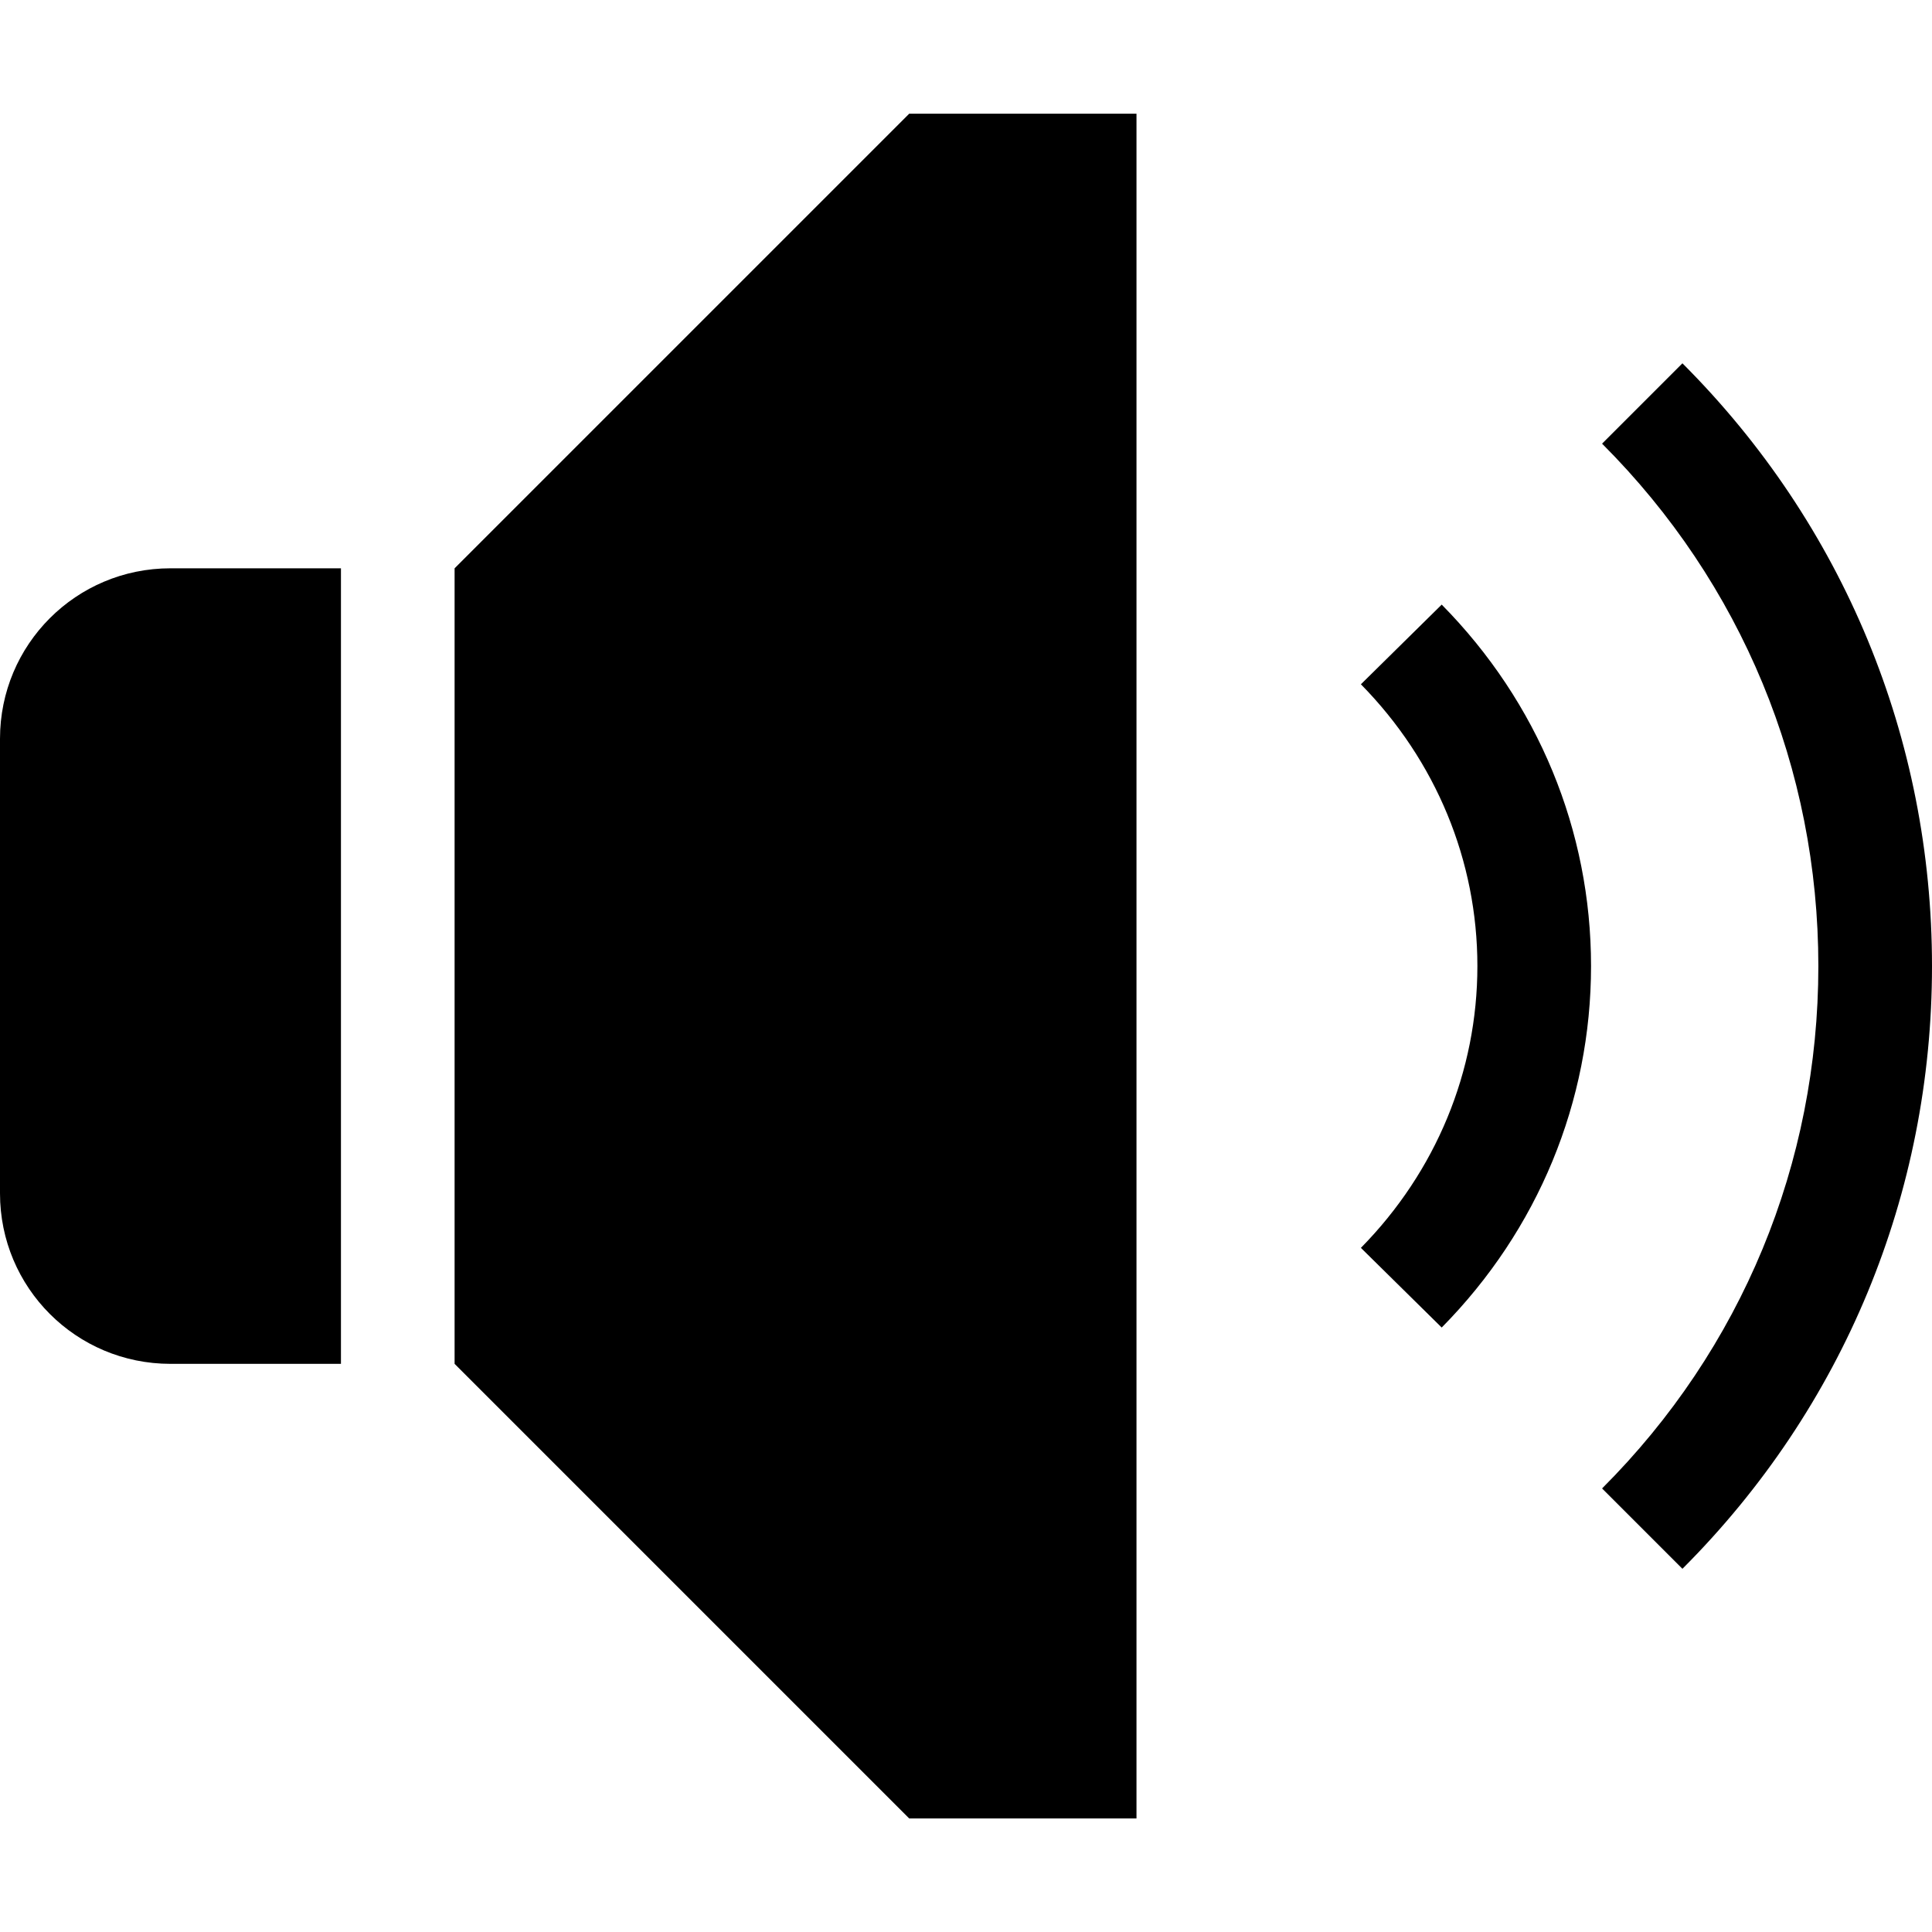
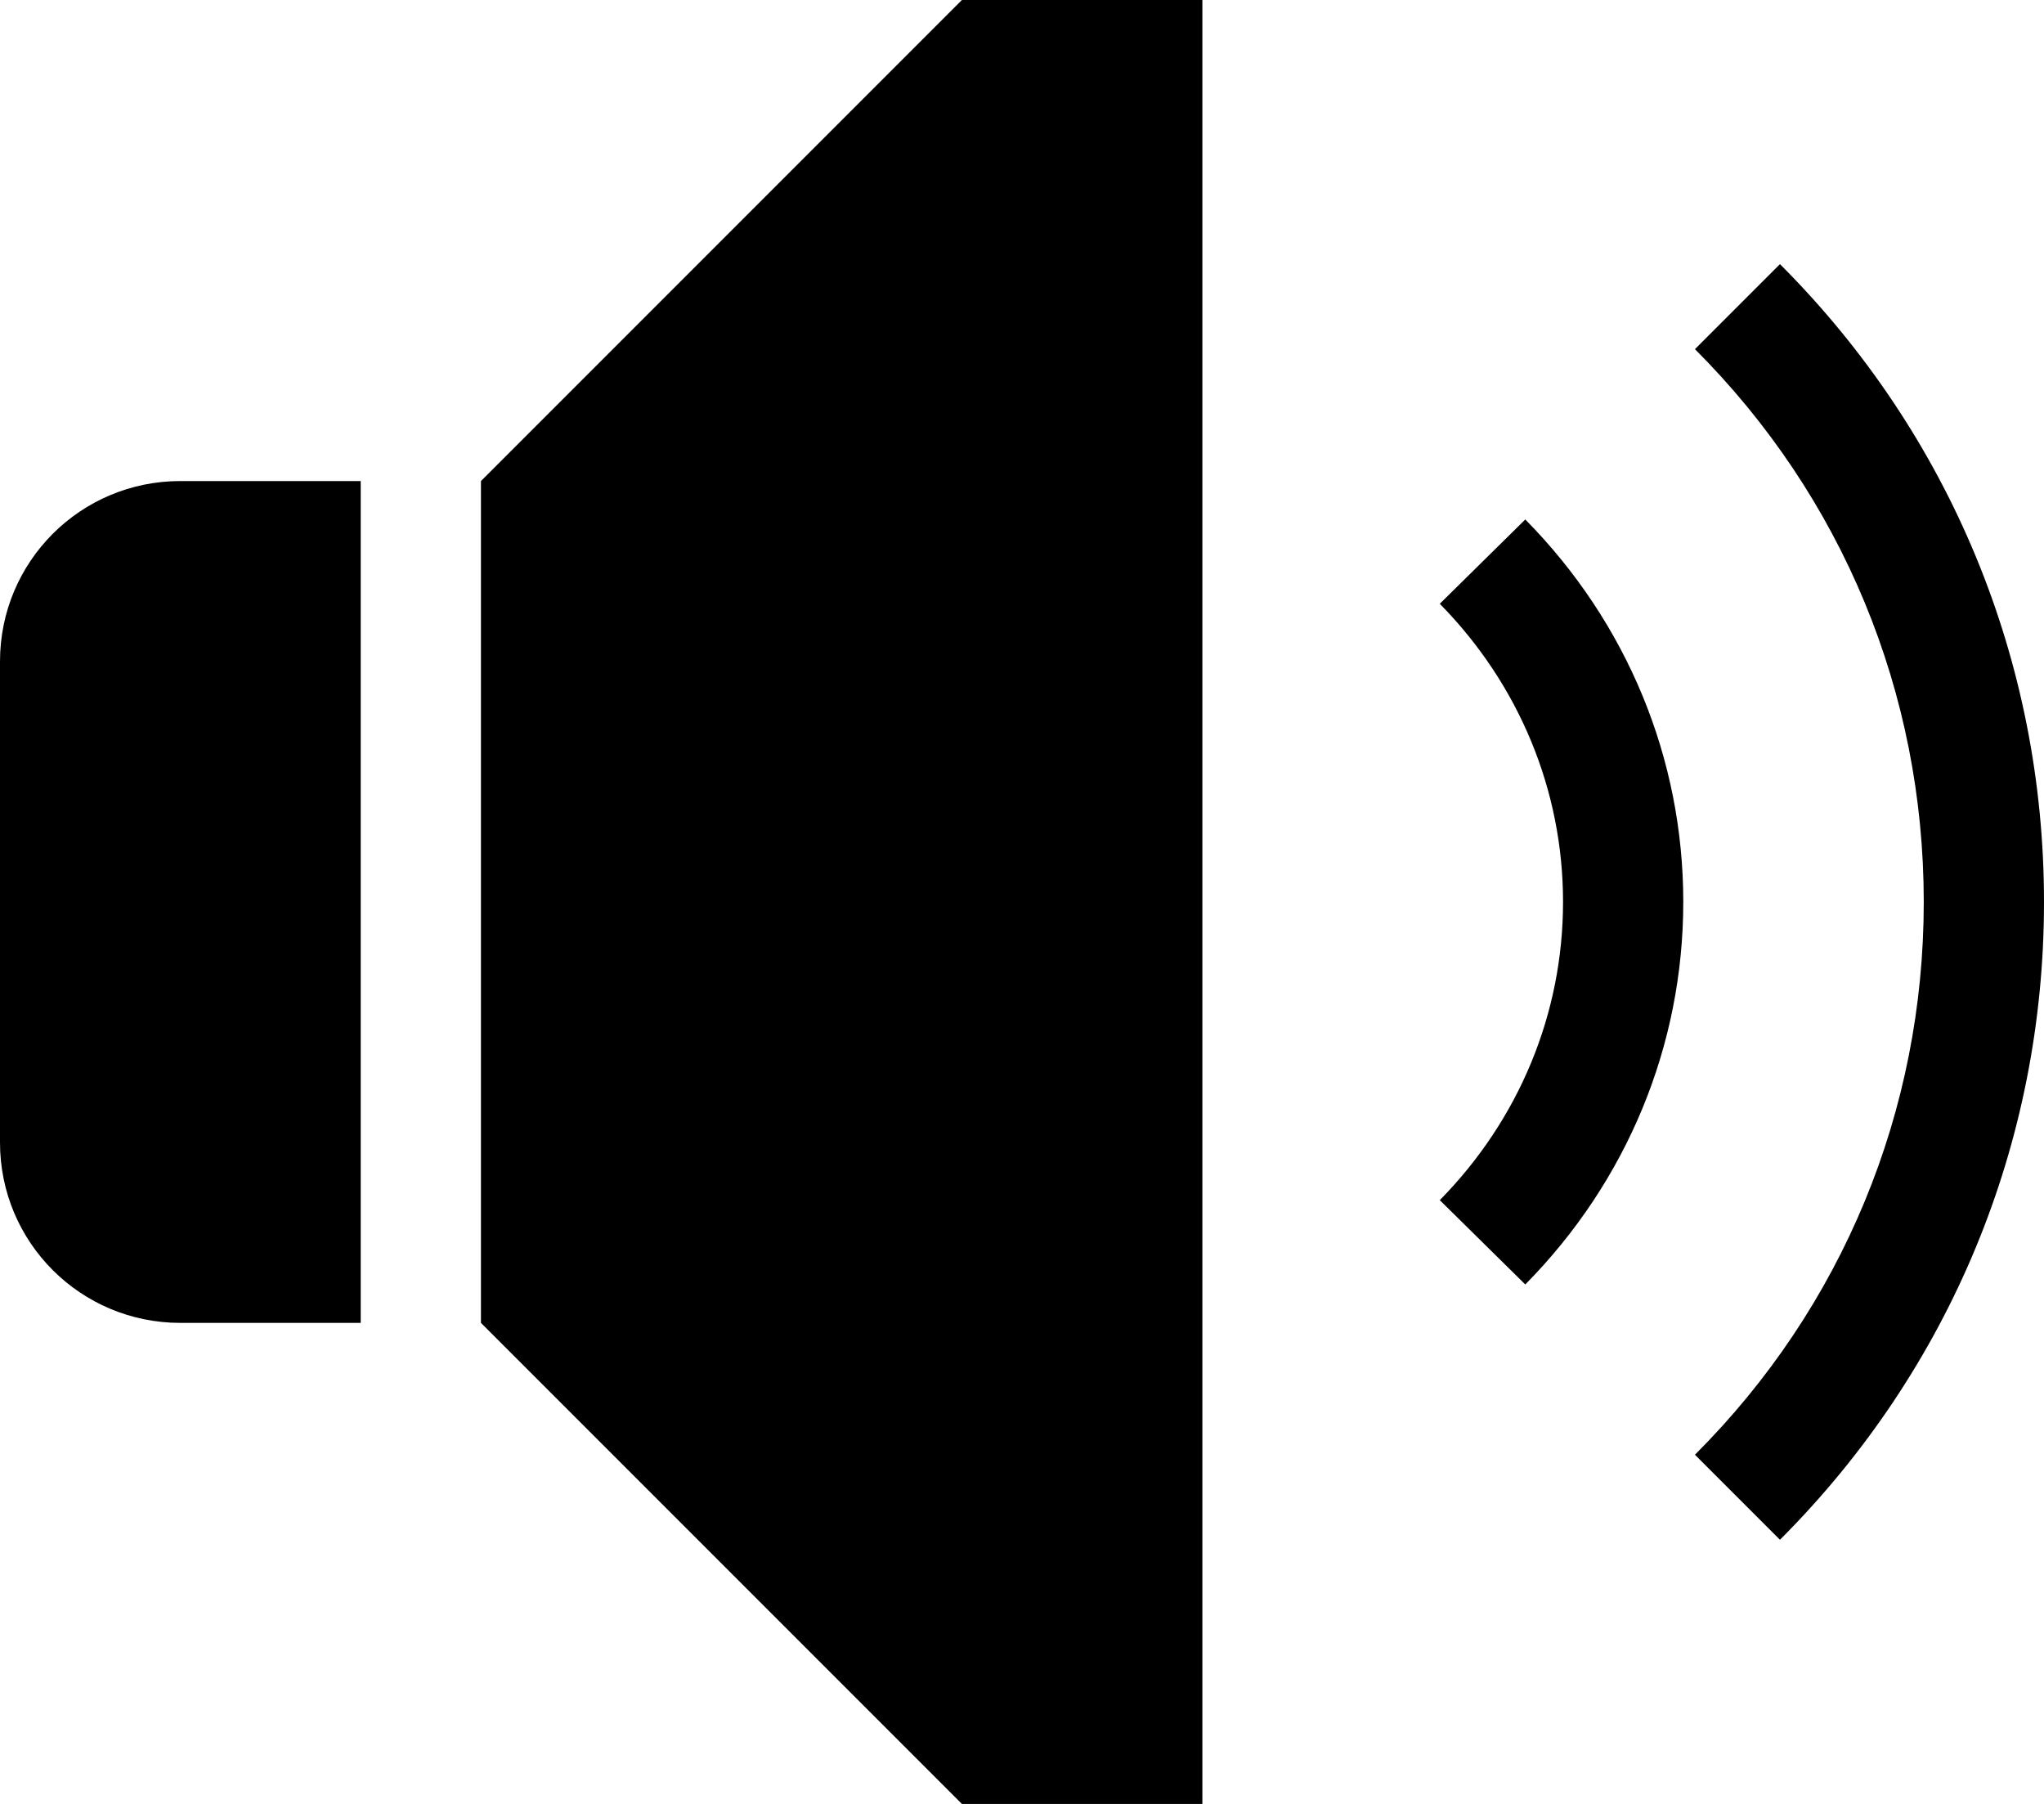
- <svg xmlns="http://www.w3.org/2000/svg" fill="#000000" width="800px" height="800px" viewBox="0 0 1920 1920">
-   <path d="M1129.432 113v1694.148H903.545l-451.772-451.773V564.773L903.545 113h225.887Zm542.545 248.057C1832.017 521.097 1920 733.882 1920 960.107c0 226.226-87.983 438.898-248.023 598.938l-79.851-79.85c138.694-138.582 214.93-323.018 214.93-519.087 0-196.183-76.236-380.506-214.93-519.2ZM338.83 564.773v790.602H169.415C75.672 1355.375 0 1279.703 0 1185.96V734.187c0-93.742 75.672-169.414 169.415-169.414H338.83Zm1093.922 36.085c95.776 97.018 148.407 224.644 148.407 359.16 0 134.628-52.631 262.253-148.407 359.272l-80.303-79.174c74.656-75.897 115.767-175.4 115.767-280.099 0-104.585-41.111-204.088-115.767-279.986Z" fill-rule="evenodd" />
+ <svg xmlns="http://www.w3.org/2000/svg" fill="#000000" width="800" height="705.895" viewBox="0 0 1920 1694.148" version="1.1" id="svg1">
+   <defs id="defs1" />
+   <path d="M 1129.432,0 V 1694.148 H 903.545 L 451.773,1242.375 V 451.773 L 903.545,0 Z m 542.545,248.057 c 160.04,160.04 248.023,372.825 248.023,599.05 0,226.226 -87.983,438.898 -248.023,598.938 l -79.851,-79.85 c 138.694,-138.582 214.93,-323.018 214.93,-519.087 0,-196.183 -76.236,-380.506 -214.93,-519.2 z M 338.83,451.773 v 790.602 H 169.415 C 75.672,1242.375 0,1166.703 0,1072.96 V 621.187 C 0,527.445 75.672,451.773 169.415,451.773 Z m 1093.922,36.085 c 95.776,97.018 148.407,224.644 148.407,359.16 0,134.628 -52.631,262.253 -148.407,359.272 l -80.303,-79.174 c 74.656,-75.897 115.767,-175.4 115.767,-280.099 0,-104.585 -41.111,-204.088 -115.767,-279.986 z" fill-rule="evenodd" id="path1" />
</svg>
